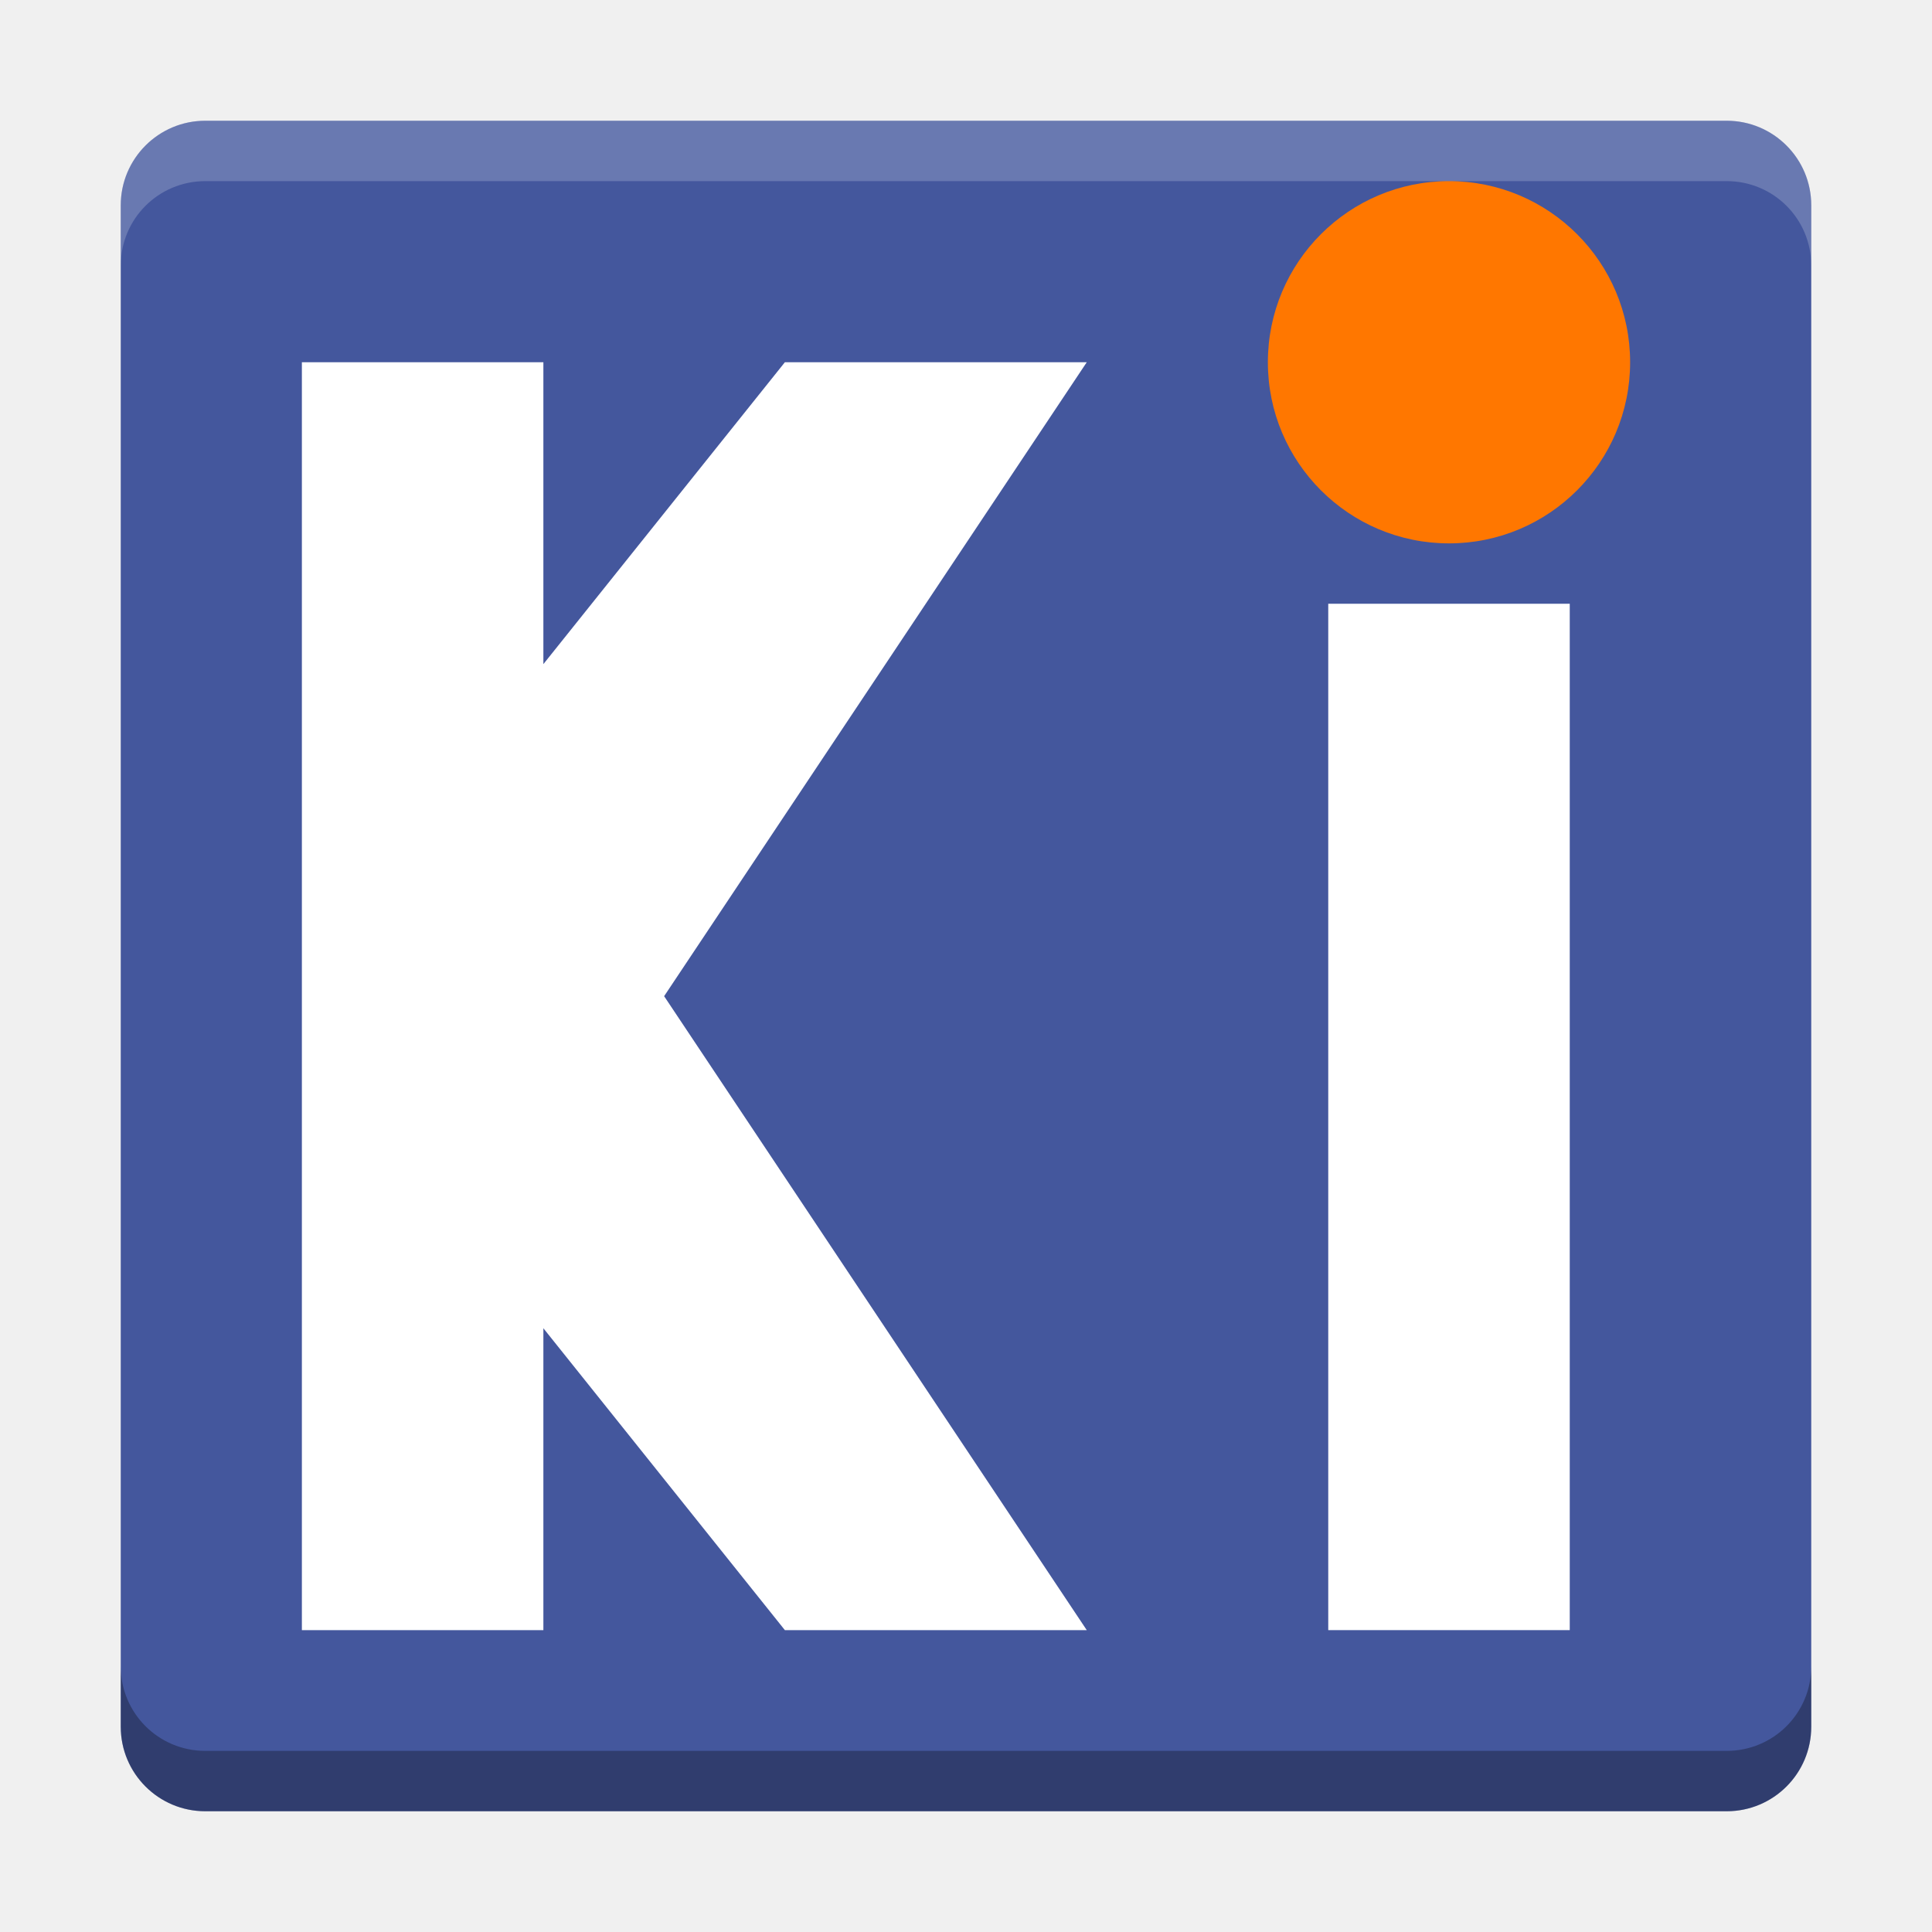
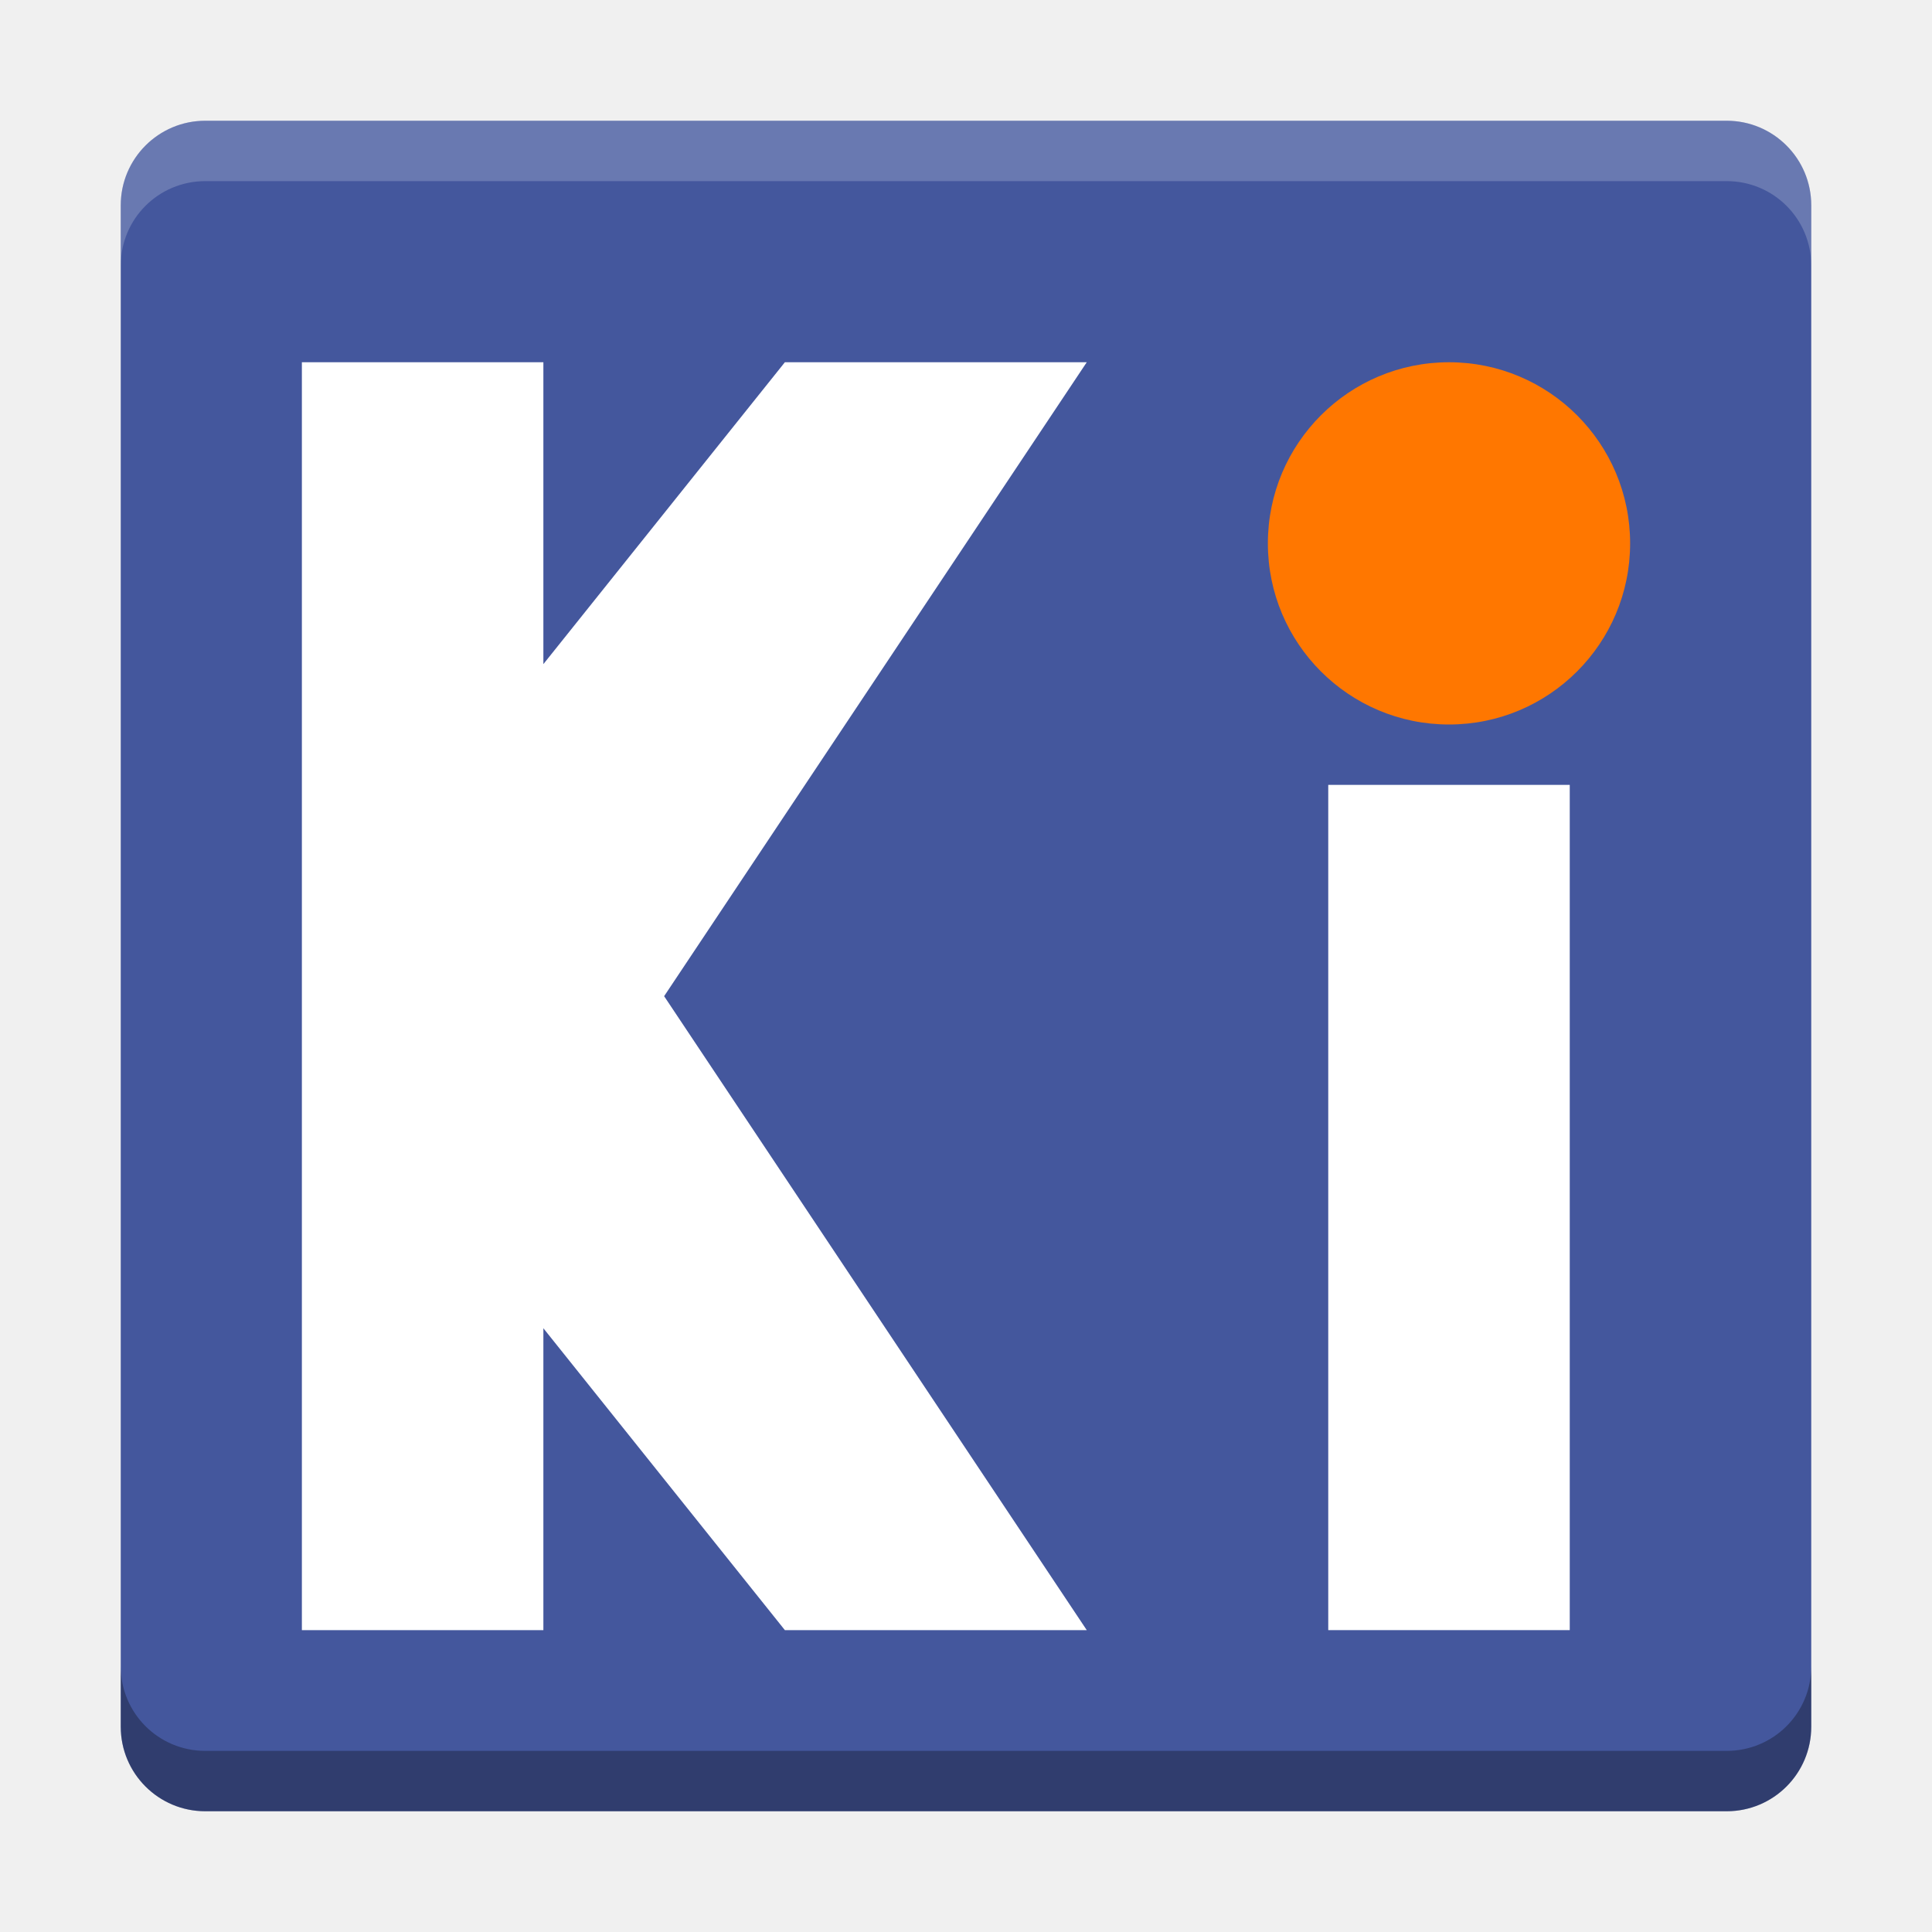
<svg xmlns="http://www.w3.org/2000/svg" id="svg2817" height="32" width="32" version="1.0">
  <defs id="defs223" />
  <text id="text4087-2-6-5" font-size="12.666px" xml:space="preserve" y="-5.187" x="877.226" style="font-size:12.666px;font-family:'Bitstream Vera Sans';opacity:0.8;fill:#000000">
    <tspan id="tspan4089-7-2-9" y="-5.187" x="877.226" />
  </text>
  <text id="text4087-2-6-5-5" font-size="12.666px" xml:space="preserve" y="-45.929" x="901.187" style="font-size:12.666px;font-family:'Bitstream Vera Sans';opacity:0.8;fill:#000000">
    <tspan id="tspan4089-7-2-9-6" y="-45.929" x="901.187" />
  </text>
  <text id="text4087-2-6-5-2" font-size="12.666px" xml:space="preserve" y="-76.007" x="-569.371" style="font-size:12.666px;font-family:'Bitstream Vera Sans';opacity:0.8;fill:#000000">
    <tspan id="tspan4089-7-2-9-2" y="-76.007" x="-569.371" />
  </text>
  <text id="text4087-2-6-5-59" font-size="12.666px" xml:space="preserve" y="669.546" x="-2393.057" style="font-size:12.666px;font-family:'Bitstream Vera Sans';opacity:0.8;fill:#000000">
    <tspan id="tspan4089-7-2-9-4" y="669.546" x="-2393.057" />
  </text>
  <text id="text4087-2-6-5-1" font-size="12.666px" xml:space="preserve" y="-461.328" x="-454.88" style="font-size:12.666px;font-family:'Bitstream Vera Sans';opacity:0.8;fill:#000000">
    <tspan id="tspan4089-7-2-9-7" y="-461.328" x="-454.88" />
  </text>
  <text id="text4087-2-6-5-7" font-size="12.666px" xml:space="preserve" y="-874.798" x="352.722" style="font-size:12.666px;font-family:'Bitstream Vera Sans';opacity:0.8;fill:#000000">
    <tspan id="tspan4089-7-2-9-1" y="-874.798" x="352.722" />
  </text>
  <text id="text4087-2-6-5-5-3" font-size="12.666px" xml:space="preserve" y="-915.54" x="376.683" style="font-size:12.666px;font-family:'Bitstream Vera Sans';opacity:0.8;fill:#000000">
    <tspan id="tspan4089-7-2-9-6-5" y="-915.54" x="376.683" />
  </text>
  <text id="text4087-2-6-5-3" font-size="12.666px" xml:space="preserve" y="-922.75" x="-1114.78" style="font-size:12.666px;font-family:'Bitstream Vera Sans';opacity:0.8;fill:#000000">
    <tspan id="tspan4089-7-2-9-18" y="-922.75" x="-1114.78" />
  </text>
  <text id="text4087-2-6-5-4" font-size="12.666px" xml:space="preserve" y="-1195.984" x="345.763" style="font-size:12.666px;font-family:'Bitstream Vera Sans';opacity:0.8;fill:#000000">
    <tspan id="tspan4089-7-2-9-9" y="-1195.984" x="345.763" />
  </text>
  <text id="text4087-2-6-5-7-1" font-size="12.666px" xml:space="preserve" y="-569.293" x="1831.886" style="font-size:12.666px;font-family:'Bitstream Vera Sans';opacity:0.8;fill:#000000">
    <tspan id="tspan4089-7-2-9-1-8" y="-569.293" x="1831.886" />
  </text>
  <text id="text4087-2-6-5-5-5" font-size="12.666px" xml:space="preserve" y="-610.034" x="1855.847" style="font-size:12.666px;font-family:'Bitstream Vera Sans';opacity:0.8;fill:#000000">
    <tspan id="tspan4089-7-2-9-6-9" y="-610.034" x="1855.847" />
  </text>
  <text id="text4087-2-6-5-75" font-size="12.666px" xml:space="preserve" y="-617.244" x="364.384" style="font-size:12.666px;font-family:'Bitstream Vera Sans';opacity:0.8;fill:#000000">
    <tspan id="tspan4089-7-2-9-3" y="-617.244" x="364.384" />
  </text>
  <text id="text4087-2-6-5-4-8" font-size="12.666px" xml:space="preserve" y="-890.478" x="1824.927" style="font-size:12.666px;font-family:'Bitstream Vera Sans';opacity:0.8;fill:#000000">
    <tspan id="tspan4089-7-2-9-9-8" y="-890.478" x="1824.927" />
  </text>
  <text id="text4087-2-6-5-45" font-size="12.666px" xml:space="preserve" y="-665.336" x="-573.433" style="font-size:12.666px;font-family:'Bitstream Vera Sans';opacity:0.8;fill:#000000">
    <tspan id="tspan4089-7-2-9-75" y="-665.336" x="-573.433" />
  </text>
  <text id="text4087-2-6-5-59-7" font-size="12.666px" xml:space="preserve" y="80.218" x="-2397.118" style="font-size:12.666px;font-family:'Bitstream Vera Sans';opacity:0.8;fill:#000000">
    <tspan id="tspan4089-7-2-9-4-0" y="80.218" x="-2397.118" />
  </text>
  <text id="text4087-2-6-5-8" font-size="12.666px" xml:space="preserve" y="173.09" x="-682.363" style="font-size:12.666px;font-family:'Bitstream Vera Sans';opacity:0.8;fill:#000000">
    <tspan id="tspan4089-7-2-9-19" y="173.09" x="-682.363" />
  </text>
  <text id="text4087-2-6-5-7-5" font-size="12.666px" xml:space="preserve" y="-6.092" x="426.662" style="font-size:12.666px;font-family:'Bitstream Vera Sans';opacity:0.8;fill:#000000">
    <tspan id="tspan4089-7-2-9-1-2" y="-6.092" x="426.662" />
  </text>
  <text id="text4087-2-6-5-5-0" font-size="12.666px" xml:space="preserve" y="-46.834" x="450.622" style="font-size:12.666px;font-family:'Bitstream Vera Sans';opacity:0.8;fill:#000000">
    <tspan id="tspan4089-7-2-9-6-2" y="-46.834" x="450.622" />
  </text>
  <text id="text4087-2-6-5-26" font-size="12.666px" xml:space="preserve" y="-54.044" x="-1040.841" style="font-size:12.666px;font-family:'Bitstream Vera Sans';opacity:0.8;fill:#000000">
    <tspan id="tspan4089-7-2-9-90" y="-54.044" x="-1040.841" />
  </text>
  <text id="text4087-2-6-5-4-3" font-size="12.666px" xml:space="preserve" y="-327.278" x="419.702" style="font-size:12.666px;font-family:'Bitstream Vera Sans';opacity:0.8;fill:#000000">
    <tspan id="tspan4089-7-2-9-9-5" y="-327.278" x="419.702" />
  </text>
  <text id="text4087-2-6-5-55" font-size="12.666px" xml:space="preserve" y="-56.758" x="-608.033" style="font-size:12.666px;font-family:'Bitstream Vera Sans';opacity:0.8;fill:#000000">
    <tspan id="tspan4089-7-2-9-32" y="-56.758" x="-608.033" />
  </text>
  <text id="text4087-2-6-5-59-9" font-size="12.666px" xml:space="preserve" y="688.795" x="-2431.718" style="font-size:12.666px;font-family:'Bitstream Vera Sans';opacity:0.8;fill:#000000">
    <tspan id="tspan4089-7-2-9-4-1" y="688.795" x="-2431.718" />
  </text>
  <text id="text4087-2-6-5-1-8" font-size="12.666px" xml:space="preserve" y="-918.289" x="-456.939" style="font-size:12.666px;font-family:'Bitstream Vera Sans';opacity:0.8;fill:#000000">
    <tspan id="tspan4089-7-2-9-7-8" y="-918.289" x="-456.939" />
  </text>
  <text id="text4087-2-6-5-7-8" font-size="12.666px" xml:space="preserve" y="-1331.759" x="350.663" style="font-size:12.666px;font-family:'Bitstream Vera Sans';opacity:0.8;fill:#000000">
    <tspan id="tspan4089-7-2-9-1-9" y="-1331.759" x="350.663" />
  </text>
  <text id="text4087-2-6-5-5-52" font-size="12.666px" xml:space="preserve" y="-1372.501" x="374.624" style="font-size:12.666px;font-family:'Bitstream Vera Sans';opacity:0.8;fill:#000000">
    <tspan id="tspan4089-7-2-9-6-4" y="-1372.501" x="374.624" />
  </text>
  <text id="text4087-2-6-5-3-4" font-size="12.666px" xml:space="preserve" y="-1379.71" x="-1116.84" style="font-size:12.666px;font-family:'Bitstream Vera Sans';opacity:0.8;fill:#000000">
    <tspan id="tspan4089-7-2-9-18-3" y="-1379.71" x="-1116.84" />
  </text>
  <text id="text4087-2-6-5-4-7" font-size="12.666px" xml:space="preserve" y="-1652.945" x="343.703" style="font-size:12.666px;font-family:'Bitstream Vera Sans';opacity:0.8;fill:#000000">
    <tspan id="tspan4089-7-2-9-9-54" y="-1652.945" x="343.703" />
  </text>
  <text id="text4087-2-6-5-7-1-2" font-size="12.666px" xml:space="preserve" y="-1026.253" x="1829.826" style="font-size:12.666px;font-family:'Bitstream Vera Sans';opacity:0.8;fill:#000000">
    <tspan id="tspan4089-7-2-9-1-8-0" y="-1026.253" x="1829.826" />
  </text>
  <text id="text4087-2-6-5-5-5-6" font-size="12.666px" xml:space="preserve" y="-1066.995" x="1853.787" style="font-size:12.666px;font-family:'Bitstream Vera Sans';opacity:0.8;fill:#000000">
    <tspan id="tspan4089-7-2-9-6-9-8" y="-1066.995" x="1853.787" />
  </text>
  <text id="text4087-2-6-5-75-4" font-size="12.666px" xml:space="preserve" y="-1074.205" x="362.324" style="font-size:12.666px;font-family:'Bitstream Vera Sans';opacity:0.8;fill:#000000">
    <tspan id="tspan4089-7-2-9-3-9" y="-1074.205" x="362.324" />
  </text>
  <text id="text4087-2-6-5-4-8-1" font-size="12.666px" xml:space="preserve" y="-1347.439" x="1822.867" style="font-size:12.666px;font-family:'Bitstream Vera Sans';opacity:0.8;fill:#000000">
    <tspan id="tspan4089-7-2-9-9-8-8" y="-1347.439" x="1822.867" />
  </text>
  <text id="text4087-2-6-5-45-0" font-size="12.666px" xml:space="preserve" y="-1122.296" x="-575.492" style="font-size:12.666px;font-family:'Bitstream Vera Sans';opacity:0.8;fill:#000000">
    <tspan id="tspan4089-7-2-9-75-2" y="-1122.296" x="-575.492" />
  </text>
  <text id="text4087-2-6-5-59-5" font-size="12.666px" xml:space="preserve" y="-376.743" x="-2399.178" style="font-size:12.666px;font-family:'Bitstream Vera Sans';opacity:0.8;fill:#000000">
    <tspan id="tspan4089-7-2-9-4-00" y="-376.743" x="-2399.178" />
  </text>
  <text id="text4087-2-6-5-264" font-size="12.666px" xml:space="preserve" y="-283.87" x="-684.422" style="font-size:12.666px;font-family:'Bitstream Vera Sans';opacity:0.8;fill:#000000">
    <tspan id="tspan4089-7-2-9-8" y="-283.87" x="-684.422" />
  </text>
  <text id="text4087-2-6-5-42" font-size="12.666px" xml:space="preserve" y="-42.956" x="155.592" style="font-size:12.666px;font-family:'Bitstream Vera Sans';opacity:0.8;fill:#000000">
    <tspan id="tspan4089-7-2-9-93" y="-42.956" x="155.592" />
  </text>
  <text id="text4087-2-6-5-5-05" font-size="12.666px" xml:space="preserve" y="-83.698" x="179.553" style="font-size:12.666px;font-family:'Bitstream Vera Sans';opacity:0.8;fill:#000000">
    <tspan id="tspan4089-7-2-9-6-49" y="-83.698" x="179.553" />
  </text>
  <text id="text4087-2-6-5-1-4" font-size="12.666px" xml:space="preserve" y="-277.727" x="-1090.263" style="font-size:12.666px;font-family:'Bitstream Vera Sans';opacity:0.8;fill:#000000">
    <tspan id="tspan4089-7-2-9-7-7" y="-277.727" x="-1090.263" />
  </text>
  <text id="text4087-2-6-5-7-56" font-size="12.666px" xml:space="preserve" y="-691.197" x="-282.661" style="font-size:12.666px;font-family:'Bitstream Vera Sans';opacity:0.8;fill:#000000">
    <tspan id="tspan4089-7-2-9-1-1" y="-691.197" x="-282.661" />
  </text>
  <text id="text4087-2-6-5-5-8" font-size="12.666px" xml:space="preserve" y="-731.938" x="-258.7" style="font-size:12.666px;font-family:'Bitstream Vera Sans';opacity:0.8;fill:#000000">
    <tspan id="tspan4089-7-2-9-6-7" y="-731.938" x="-258.7" />
  </text>
  <text id="text4087-2-6-5-3-42" font-size="12.666px" xml:space="preserve" y="-739.148" x="-1750.164" style="font-size:12.666px;font-family:'Bitstream Vera Sans';opacity:0.8;fill:#000000">
    <tspan id="tspan4089-7-2-9-18-39" y="-739.148" x="-1750.164" />
  </text>
  <text id="text4087-2-6-5-4-4" font-size="12.666px" xml:space="preserve" y="-1012.383" x="-289.621" style="font-size:12.666px;font-family:'Bitstream Vera Sans';opacity:0.8;fill:#000000">
    <tspan id="tspan4089-7-2-9-9-3" y="-1012.383" x="-289.621" />
  </text>
  <text id="text4087-2-6-5-7-1-0" font-size="12.666px" xml:space="preserve" y="-385.691" x="1196.503" style="font-size:12.666px;font-family:'Bitstream Vera Sans';opacity:0.8;fill:#000000">
    <tspan id="tspan4089-7-2-9-1-8-5" y="-385.691" x="1196.503" />
  </text>
  <text id="text4087-2-6-5-5-5-5" font-size="12.666px" xml:space="preserve" y="-426.433" x="1220.463" style="font-size:12.666px;font-family:'Bitstream Vera Sans';opacity:0.8;fill:#000000">
    <tspan id="tspan4089-7-2-9-6-9-2" y="-426.433" x="1220.463" />
  </text>
  <text id="text4087-2-6-5-75-9" font-size="12.666px" xml:space="preserve" y="-433.643" x="-271" style="font-size:12.666px;font-family:'Bitstream Vera Sans';opacity:0.8;fill:#000000">
    <tspan id="tspan4089-7-2-9-3-1" y="-433.643" x="-271" />
  </text>
  <text id="text4087-2-6-5-4-8-18" font-size="12.666px" xml:space="preserve" y="-706.877" x="1189.543" style="font-size:12.666px;font-family:'Bitstream Vera Sans';opacity:0.8;fill:#000000">
    <tspan id="tspan4089-7-2-9-9-8-4" y="-706.877" x="1189.543" />
  </text>
  <text id="text4087-2-6-5-45-3" font-size="12.666px" xml:space="preserve" y="-481.734" x="-1208.816" style="font-size:12.666px;font-family:'Bitstream Vera Sans';opacity:0.8;fill:#000000">
    <tspan id="tspan4089-7-2-9-75-7" y="-481.734" x="-1208.816" />
  </text>
  <text id="text4087-2-6-5-59-8" font-size="12.666px" xml:space="preserve" y="263.819" x="-3032.502" style="font-size:12.666px;font-family:'Bitstream Vera Sans';opacity:0.8;fill:#000000">
    <tspan id="tspan4089-7-2-9-4-2" y="263.819" x="-3032.502" />
  </text>
  <g id="layer4-0" transform="matrix(0.90475,0,0,0.90475,-716.75,-692.29)">
    <text id="text4087-2-6-5-20" font-size="14px" xml:space="preserve" y="1159.415" x="-664.274" style="font-size:14px;font-family:'Bitstream Vera Sans';opacity:0.8;fill:#000000">
      <tspan id="tspan4089-7-2-9-82" y="1159.415" x="-664.274" />
    </text>
  </g>
  <text id="text4087-2-6-5-9" font-size="12.666px" xml:space="preserve" y="2.051" x="877.226" style="font-size:12.666px;font-family:'Bitstream Vera Sans';opacity:0.8;fill:#000000">
    <tspan id="tspan4089-7-2-9-43" y="2.051" x="877.226" />
  </text>
  <text id="text4087-2-6-5-5-51" font-size="12.666px" xml:space="preserve" y="-38.691" x="901.187" style="font-size:12.666px;font-family:'Bitstream Vera Sans';opacity:0.8;fill:#000000">
    <tspan id="tspan4089-7-2-9-6-74" y="-38.691" x="901.187" />
  </text>
  <text id="text4087-2-6-5-2-3" font-size="12.666px" xml:space="preserve" y="-68.769" x="-569.371" style="font-size:12.666px;font-family:'Bitstream Vera Sans';opacity:0.8;fill:#000000">
    <tspan id="tspan4089-7-2-9-2-1" y="-68.769" x="-569.371" />
  </text>
  <text id="text4087-2-6-5-59-4" font-size="12.666px" xml:space="preserve" y="676.784" x="-2393.057" style="font-size:12.666px;font-family:'Bitstream Vera Sans';opacity:0.8;fill:#000000">
    <tspan id="tspan4089-7-2-9-4-6" y="676.784" x="-2393.057" />
  </text>
  <text id="text4087-2-6-5-1-9" font-size="12.666px" xml:space="preserve" y="-454.09" x="-454.88" style="font-size:12.666px;font-family:'Bitstream Vera Sans';opacity:0.8;fill:#000000">
    <tspan id="tspan4089-7-2-9-7-4" y="-454.09" x="-454.88" />
  </text>
  <text id="text4087-2-6-5-7-2" font-size="12.666px" xml:space="preserve" y="-867.56" x="352.722" style="font-size:12.666px;font-family:'Bitstream Vera Sans';opacity:0.8;fill:#000000">
    <tspan id="tspan4089-7-2-9-1-26" y="-867.56" x="352.722" />
  </text>
  <text id="text4087-2-6-5-5-3-4" font-size="12.666px" xml:space="preserve" y="-908.302" x="376.683" style="font-size:12.666px;font-family:'Bitstream Vera Sans';opacity:0.8;fill:#000000">
    <tspan id="tspan4089-7-2-9-6-5-1" y="-908.302" x="376.683" />
  </text>
  <text id="text4087-2-6-5-3-2" font-size="12.666px" xml:space="preserve" y="-915.512" x="-1114.78" style="font-size:12.666px;font-family:'Bitstream Vera Sans';opacity:0.8;fill:#000000">
    <tspan id="tspan4089-7-2-9-18-8" y="-915.512" x="-1114.78" />
  </text>
  <text id="text4087-2-6-5-4-89" font-size="12.666px" xml:space="preserve" y="-1188.746" x="345.763" style="font-size:12.666px;font-family:'Bitstream Vera Sans';opacity:0.8;fill:#000000">
    <tspan id="tspan4089-7-2-9-9-2" y="-1188.746" x="345.763" />
  </text>
  <text id="text4087-2-6-5-7-1-8" font-size="12.666px" xml:space="preserve" y="-562.055" x="1831.886" style="font-size:12.666px;font-family:'Bitstream Vera Sans';opacity:0.8;fill:#000000">
    <tspan id="tspan4089-7-2-9-1-8-8" y="-562.055" x="1831.886" />
  </text>
  <text id="text4087-2-6-5-5-5-8" font-size="12.666px" xml:space="preserve" y="-602.797" x="1855.847" style="font-size:12.666px;font-family:'Bitstream Vera Sans';opacity:0.8;fill:#000000">
    <tspan id="tspan4089-7-2-9-6-9-6" y="-602.797" x="1855.847" />
  </text>
  <text id="text4087-2-6-5-75-8" font-size="12.666px" xml:space="preserve" y="-610.006" x="364.384" style="font-size:12.666px;font-family:'Bitstream Vera Sans';opacity:0.8;fill:#000000">
    <tspan id="tspan4089-7-2-9-3-3" y="-610.006" x="364.384" />
  </text>
  <text id="text4087-2-6-5-4-8-8" font-size="12.666px" xml:space="preserve" y="-883.24" x="1824.927" style="font-size:12.666px;font-family:'Bitstream Vera Sans';opacity:0.8;fill:#000000">
    <tspan id="tspan4089-7-2-9-9-8-3" y="-883.24" x="1824.927" />
  </text>
  <text id="text4087-2-6-5-45-33" font-size="12.666px" xml:space="preserve" y="-658.098" x="-573.433" style="font-size:12.666px;font-family:'Bitstream Vera Sans';opacity:0.8;fill:#000000">
    <tspan id="tspan4089-7-2-9-75-8" y="-658.098" x="-573.433" />
  </text>
  <text id="text4087-2-6-5-59-7-0" font-size="12.666px" xml:space="preserve" y="87.456" x="-2397.118" style="font-size:12.666px;font-family:'Bitstream Vera Sans';opacity:0.8;fill:#000000">
    <tspan id="tspan4089-7-2-9-4-0-4" y="87.456" x="-2397.118" />
  </text>
  <text id="text4087-2-6-5-8-7" font-size="12.666px" xml:space="preserve" y="180.328" x="-682.363" style="font-size:12.666px;font-family:'Bitstream Vera Sans';opacity:0.8;fill:#000000">
    <tspan id="tspan4089-7-2-9-19-6" y="180.328" x="-682.363" />
  </text>
  <text id="text4087-2-6-5-7-5-8" font-size="12.666px" xml:space="preserve" y="1.146" x="426.662" style="font-size:12.666px;font-family:'Bitstream Vera Sans';opacity:0.8;fill:#000000">
    <tspan id="tspan4089-7-2-9-1-2-9" y="1.146" x="426.662" />
  </text>
  <text id="text4087-2-6-5-5-0-0" font-size="12.666px" xml:space="preserve" y="-39.596" x="450.622" style="font-size:12.666px;font-family:'Bitstream Vera Sans';opacity:0.8;fill:#000000">
    <tspan id="tspan4089-7-2-9-6-2-6" y="-39.596" x="450.622" />
  </text>
  <text id="text4087-2-6-5-26-8" font-size="12.666px" xml:space="preserve" y="-46.806" x="-1040.841" style="font-size:12.666px;font-family:'Bitstream Vera Sans';opacity:0.8;fill:#000000">
    <tspan id="tspan4089-7-2-9-90-7" y="-46.806" x="-1040.841" />
  </text>
  <text id="text4087-2-6-5-4-3-9" font-size="12.666px" xml:space="preserve" y="-320.04" x="419.702" style="font-size:12.666px;font-family:'Bitstream Vera Sans';opacity:0.8;fill:#000000">
    <tspan id="tspan4089-7-2-9-9-5-0" y="-320.04" x="419.702" />
  </text>
  <text id="text4087-2-6-5-55-3" font-size="12.666px" xml:space="preserve" y="-49.52" x="-608.033" style="font-size:12.666px;font-family:'Bitstream Vera Sans';opacity:0.8;fill:#000000">
    <tspan id="tspan4089-7-2-9-32-3" y="-49.52" x="-608.033" />
  </text>
  <text id="text4087-2-6-5-59-9-3" font-size="12.666px" xml:space="preserve" y="696.033" x="-2431.718" style="font-size:12.666px;font-family:'Bitstream Vera Sans';opacity:0.8;fill:#000000">
    <tspan id="tspan4089-7-2-9-4-1-7" y="696.033" x="-2431.718" />
  </text>
  <text id="text4087-2-6-5-1-8-3" font-size="12.666px" xml:space="preserve" y="-911.051" x="-456.939" style="font-size:12.666px;font-family:'Bitstream Vera Sans';opacity:0.8;fill:#000000">
    <tspan id="tspan4089-7-2-9-7-8-2" y="-911.051" x="-456.939" />
  </text>
  <text id="text4087-2-6-5-7-8-6" font-size="12.666px" xml:space="preserve" y="-1324.521" x="350.663" style="font-size:12.666px;font-family:'Bitstream Vera Sans';opacity:0.8;fill:#000000">
    <tspan id="tspan4089-7-2-9-1-9-5" y="-1324.521" x="350.663" />
  </text>
  <text id="text4087-2-6-5-5-52-2" font-size="12.666px" xml:space="preserve" y="-1365.263" x="374.624" style="font-size:12.666px;font-family:'Bitstream Vera Sans';opacity:0.8;fill:#000000">
    <tspan id="tspan4089-7-2-9-6-4-6" y="-1365.263" x="374.624" />
  </text>
  <text id="text4087-2-6-5-3-4-5" font-size="12.666px" xml:space="preserve" y="-1372.472" x="-1116.84" style="font-size:12.666px;font-family:'Bitstream Vera Sans';opacity:0.8;fill:#000000">
    <tspan id="tspan4089-7-2-9-18-3-8" y="-1372.472" x="-1116.84" />
  </text>
  <text id="text4087-2-6-5-4-7-7" font-size="12.666px" xml:space="preserve" y="-1645.707" x="343.703" style="font-size:12.666px;font-family:'Bitstream Vera Sans';opacity:0.8;fill:#000000">
    <tspan id="tspan4089-7-2-9-9-54-9" y="-1645.707" x="343.703" />
  </text>
  <text id="text4087-2-6-5-7-1-2-6" font-size="12.666px" xml:space="preserve" y="-1019.015" x="1829.826" style="font-size:12.666px;font-family:'Bitstream Vera Sans';opacity:0.8;fill:#000000">
    <tspan id="tspan4089-7-2-9-1-8-0-0" y="-1019.015" x="1829.826" />
  </text>
  <text id="text4087-2-6-5-5-5-6-4" font-size="12.666px" xml:space="preserve" y="-1059.757" x="1853.787" style="font-size:12.666px;font-family:'Bitstream Vera Sans';opacity:0.8;fill:#000000">
    <tspan id="tspan4089-7-2-9-6-9-8-1" y="-1059.757" x="1853.787" />
  </text>
  <text id="text4087-2-6-5-75-4-0" font-size="12.666px" xml:space="preserve" y="-1066.967" x="362.324" style="font-size:12.666px;font-family:'Bitstream Vera Sans';opacity:0.8;fill:#000000">
    <tspan id="tspan4089-7-2-9-3-9-4" y="-1066.967" x="362.324" />
  </text>
  <text id="text4087-2-6-5-4-8-1-8" font-size="12.666px" xml:space="preserve" y="-1340.201" x="1822.867" style="font-size:12.666px;font-family:'Bitstream Vera Sans';opacity:0.8;fill:#000000">
    <tspan id="tspan4089-7-2-9-9-8-8-7" y="-1340.201" x="1822.867" />
  </text>
  <text id="text4087-2-6-5-45-0-0" font-size="12.666px" xml:space="preserve" y="-1115.058" x="-575.492" style="font-size:12.666px;font-family:'Bitstream Vera Sans';opacity:0.8;fill:#000000">
    <tspan id="tspan4089-7-2-9-75-2-8" y="-1115.058" x="-575.492" />
  </text>
  <text id="text4087-2-6-5-59-5-6" font-size="12.666px" xml:space="preserve" y="-369.505" x="-2399.178" style="font-size:12.666px;font-family:'Bitstream Vera Sans';opacity:0.8;fill:#000000">
    <tspan id="tspan4089-7-2-9-4-00-2" y="-369.505" x="-2399.178" />
  </text>
  <text id="text4087-2-6-5-264-4" font-size="12.666px" xml:space="preserve" y="-276.632" x="-684.422" style="font-size:12.666px;font-family:'Bitstream Vera Sans';opacity:0.8;fill:#000000">
    <tspan id="tspan4089-7-2-9-8-7" y="-276.632" x="-684.422" />
  </text>
  <text id="text4087-2-6-5-42-9" font-size="12.666px" xml:space="preserve" y="-35.718" x="155.592" style="font-size:12.666px;font-family:'Bitstream Vera Sans';opacity:0.8;fill:#000000">
    <tspan id="tspan4089-7-2-9-93-3" y="-35.718" x="155.592" />
  </text>
  <text id="text4087-2-6-5-5-05-9" font-size="12.666px" xml:space="preserve" y="-76.46" x="179.553" style="font-size:12.666px;font-family:'Bitstream Vera Sans';opacity:0.8;fill:#000000">
    <tspan id="tspan4089-7-2-9-6-49-2" y="-76.46" x="179.553" />
  </text>
  <text id="text4087-2-6-5-1-4-8" font-size="12.666px" xml:space="preserve" y="-270.489" x="-1090.263" style="font-size:12.666px;font-family:'Bitstream Vera Sans';opacity:0.8;fill:#000000">
    <tspan id="tspan4089-7-2-9-7-7-3" y="-270.489" x="-1090.263" />
  </text>
  <text id="text4087-2-6-5-7-56-0" font-size="12.666px" xml:space="preserve" y="-683.959" x="-282.661" style="font-size:12.666px;font-family:'Bitstream Vera Sans';opacity:0.8;fill:#000000">
    <tspan id="tspan4089-7-2-9-1-1-1" y="-683.959" x="-282.661" />
  </text>
  <text id="text4087-2-6-5-5-8-7" font-size="12.666px" xml:space="preserve" y="-724.701" x="-258.7" style="font-size:12.666px;font-family:'Bitstream Vera Sans';opacity:0.8;fill:#000000">
    <tspan id="tspan4089-7-2-9-6-7-8" y="-724.701" x="-258.7" />
  </text>
  <text id="text4087-2-6-5-3-42-9" font-size="12.666px" xml:space="preserve" y="-731.91" x="-1750.164" style="font-size:12.666px;font-family:'Bitstream Vera Sans';opacity:0.8;fill:#000000">
    <tspan id="tspan4089-7-2-9-18-39-1" y="-731.91" x="-1750.164" />
  </text>
  <text id="text4087-2-6-5-4-4-5" font-size="12.666px" xml:space="preserve" y="-1005.144" x="-289.621" style="font-size:12.666px;font-family:'Bitstream Vera Sans';opacity:0.8;fill:#000000">
    <tspan id="tspan4089-7-2-9-9-3-4" y="-1005.144" x="-289.621" />
  </text>
  <text id="text4087-2-6-5-7-1-0-9" font-size="12.666px" xml:space="preserve" y="-378.453" x="1196.503" style="font-size:12.666px;font-family:'Bitstream Vera Sans';opacity:0.8;fill:#000000">
    <tspan id="tspan4089-7-2-9-1-8-5-2" y="-378.453" x="1196.503" />
  </text>
  <text id="text4087-2-6-5-5-5-5-5" font-size="12.666px" xml:space="preserve" y="-419.195" x="1220.463" style="font-size:12.666px;font-family:'Bitstream Vera Sans';opacity:0.8;fill:#000000">
    <tspan id="tspan4089-7-2-9-6-9-2-7" y="-419.195" x="1220.463" />
  </text>
  <text id="text4087-2-6-5-75-9-4" font-size="12.666px" xml:space="preserve" y="-426.405" x="-271" style="font-size:12.666px;font-family:'Bitstream Vera Sans';opacity:0.8;fill:#000000">
    <tspan id="tspan4089-7-2-9-3-1-9" y="-426.405" x="-271" />
  </text>
  <text id="text4087-2-6-5-4-8-18-9" font-size="12.666px" xml:space="preserve" y="-699.639" x="1189.543" style="font-size:12.666px;font-family:'Bitstream Vera Sans';opacity:0.8;fill:#000000">
    <tspan id="tspan4089-7-2-9-9-8-4-4" y="-699.639" x="1189.543" />
  </text>
  <text id="text4087-2-6-5-45-3-5" font-size="12.666px" xml:space="preserve" y="-474.496" x="-1208.816" style="font-size:12.666px;font-family:'Bitstream Vera Sans';opacity:0.8;fill:#000000">
    <tspan id="tspan4089-7-2-9-75-7-9" y="-474.496" x="-1208.816" />
  </text>
  <text id="text4087-2-6-5-59-8-3" font-size="12.666px" xml:space="preserve" y="271.057" x="-3032.502" style="font-size:12.666px;font-family:'Bitstream Vera Sans';opacity:0.8;fill:#000000">
    <tspan id="tspan4089-7-2-9-4-2-5" y="271.057" x="-3032.502" />
  </text>
  <g id="layer4-0-7" transform="matrix(0.90475,0,0,0.90475,-716.75,-685.05)">
    <text id="text4087-2-6-5-20-0" font-size="14px" xml:space="preserve" y="1159.415" x="-664.274" style="font-size:14px;font-family:'Bitstream Vera Sans';opacity:0.8;fill:#000000">
      <tspan id="tspan4089-7-2-9-82-8" y="1159.415" x="-664.274" />
    </text>
  </g>
  <text id="text7276" font-size="12.666px" xml:space="preserve" y="-377.225" x="435.904" style="font-size:12.666px;font-family:'Droid Sans';fill:#000000">
    <tspan id="tspan7278" y="-377.225" x="435.904" />
    <tspan id="tspan7280" y="-361.392" x="435.904" />
  </text>
  <text id="text4087-2-6-5-51" font-size="12.666px" xml:space="preserve" y="-859.27" x="901.088" style="font-size:12.666px;font-family:'Bitstream Vera Sans';opacity:0.8;fill:#000000">
    <tspan id="tspan4089-7-2-9-97" y="-859.27" x="901.088" />
  </text>
  <text id="text4087-2-6-5-59-2" font-size="12.666px" xml:space="preserve" y="-113.717" x="-922.598" style="font-size:12.666px;font-family:'Bitstream Vera Sans';opacity:0.8;fill:#000000">
    <tspan id="tspan4089-7-2-9-4-4" y="-113.717" x="-922.598" />
  </text>
  <text id="text4087-2-6-5-7-7" font-size="12.666px" xml:space="preserve" y="-1144.266" x="1628.168" style="font-size:12.666px;font-family:'Bitstream Vera Sans';opacity:0.8;fill:#000000">
    <tspan id="tspan4089-7-2-9-1-6" y="-1144.266" x="1628.168" />
  </text>
  <text id="text4087-2-6-5-5-6" font-size="12.666px" xml:space="preserve" y="-1185.008" x="1652.129" style="font-size:12.666px;font-family:'Bitstream Vera Sans';opacity:0.8;fill:#000000">
    <tspan id="tspan4089-7-2-9-6-53" y="-1185.008" x="1652.129" />
  </text>
  <text id="text4087-2-6-5-54" font-size="12.666px" xml:space="preserve" y="-1192.217" x="160.665" style="font-size:12.666px;font-family:'Bitstream Vera Sans';opacity:0.8;fill:#000000">
    <tspan id="tspan4089-7-2-9-0" y="-1192.217" x="160.665" />
  </text>
  <text id="text4087-2-6-5-4-1" font-size="12.666px" xml:space="preserve" y="-1465.452" x="1621.208" style="font-size:12.666px;font-family:'Bitstream Vera Sans';opacity:0.8;fill:#000000">
    <tspan id="tspan4089-7-2-9-9-28" y="-1465.452" x="1621.208" />
  </text>
  <rect style="fill:#44579d;fill-opacity:1" x="-30" y="-30" width="28" height="28" ry="1.4" rx="1.4" transform="matrix(0,-1,-1,0,0,0)" id="rect4203-1" />
  <path style="opacity:1;fill:#ffffff;fill-opacity:1;stroke:none;stroke-width:4;stroke-linecap:round;stroke-linejoin:round;stroke-miterlimit:4;stroke-dasharray:none;stroke-opacity:1" d="m 5,6 0,21 4,0 0,-5 4,5 5,0 L 11,16.5 18,6 13,6 9,11 9,6 Z" id="rect4358" />
-   <rect style="opacity:1;fill:#ffffff;fill-opacity:1;stroke:none;stroke-width:4;stroke-linecap:round;stroke-linejoin:round;stroke-miterlimit:4;stroke-dasharray:none;stroke-opacity:1" id="rect4367" width="4" height="17" x="22" y="10" />
-   <circle style="opacity:1;fill:#ff7700;fill-opacity:1;stroke:none;stroke-width:4;stroke-linecap:round;stroke-linejoin:round;stroke-miterlimit:4;stroke-dasharray:none;stroke-opacity:1" id="path4369" cx="24" cy="6" r="3" />
+   <path style="opacity:1;fill:#ffffff;fill-opacity:1;stroke:none;stroke-width:4;stroke-linecap:round;stroke-linejoin:round;stroke-miterlimit:4;stroke-dasharray:none;stroke-opacity:1" d="m 22,13 4,0 0,14 -4,0 z" id="rect4367" />
+   <circle style="opacity:1;fill:#ff7700;fill-opacity:1;stroke:none;stroke-width:4;stroke-linecap:round;stroke-linejoin:round;stroke-miterlimit:4;stroke-dasharray:none;stroke-opacity:1" id="path4369" cx="24" cy="9" r="3" />
  <path style="fill:#ffffff;fill-opacity:1;opacity:0.2" d="M 3.4 2 C 2.625 2 2 2.625 2 3.4 L 2 4.4 C 2 3.625 2.625 3 3.4 3 L 28.6 3 C 29.375 3 30 3.625 30 4.4 L 30 3.4 C 30 2.625 29.375 2 28.6 2 L 3.4 2 z " id="rect4477" />
  <path style="fill:#000000;fill-opacity:1;opacity:0.3" d="M 2 27.6 L 2 28.6 C 2 29.375 2.625 30 3.4 30 L 28.6 30 C 29.375 30 30 29.375 30 28.6 L 30 27.6 C 30 28.375 29.375 29 28.6 29 L 3.4 29 C 2.625 29 2 28.375 2 27.6 z " id="rect4482" />
</svg>
